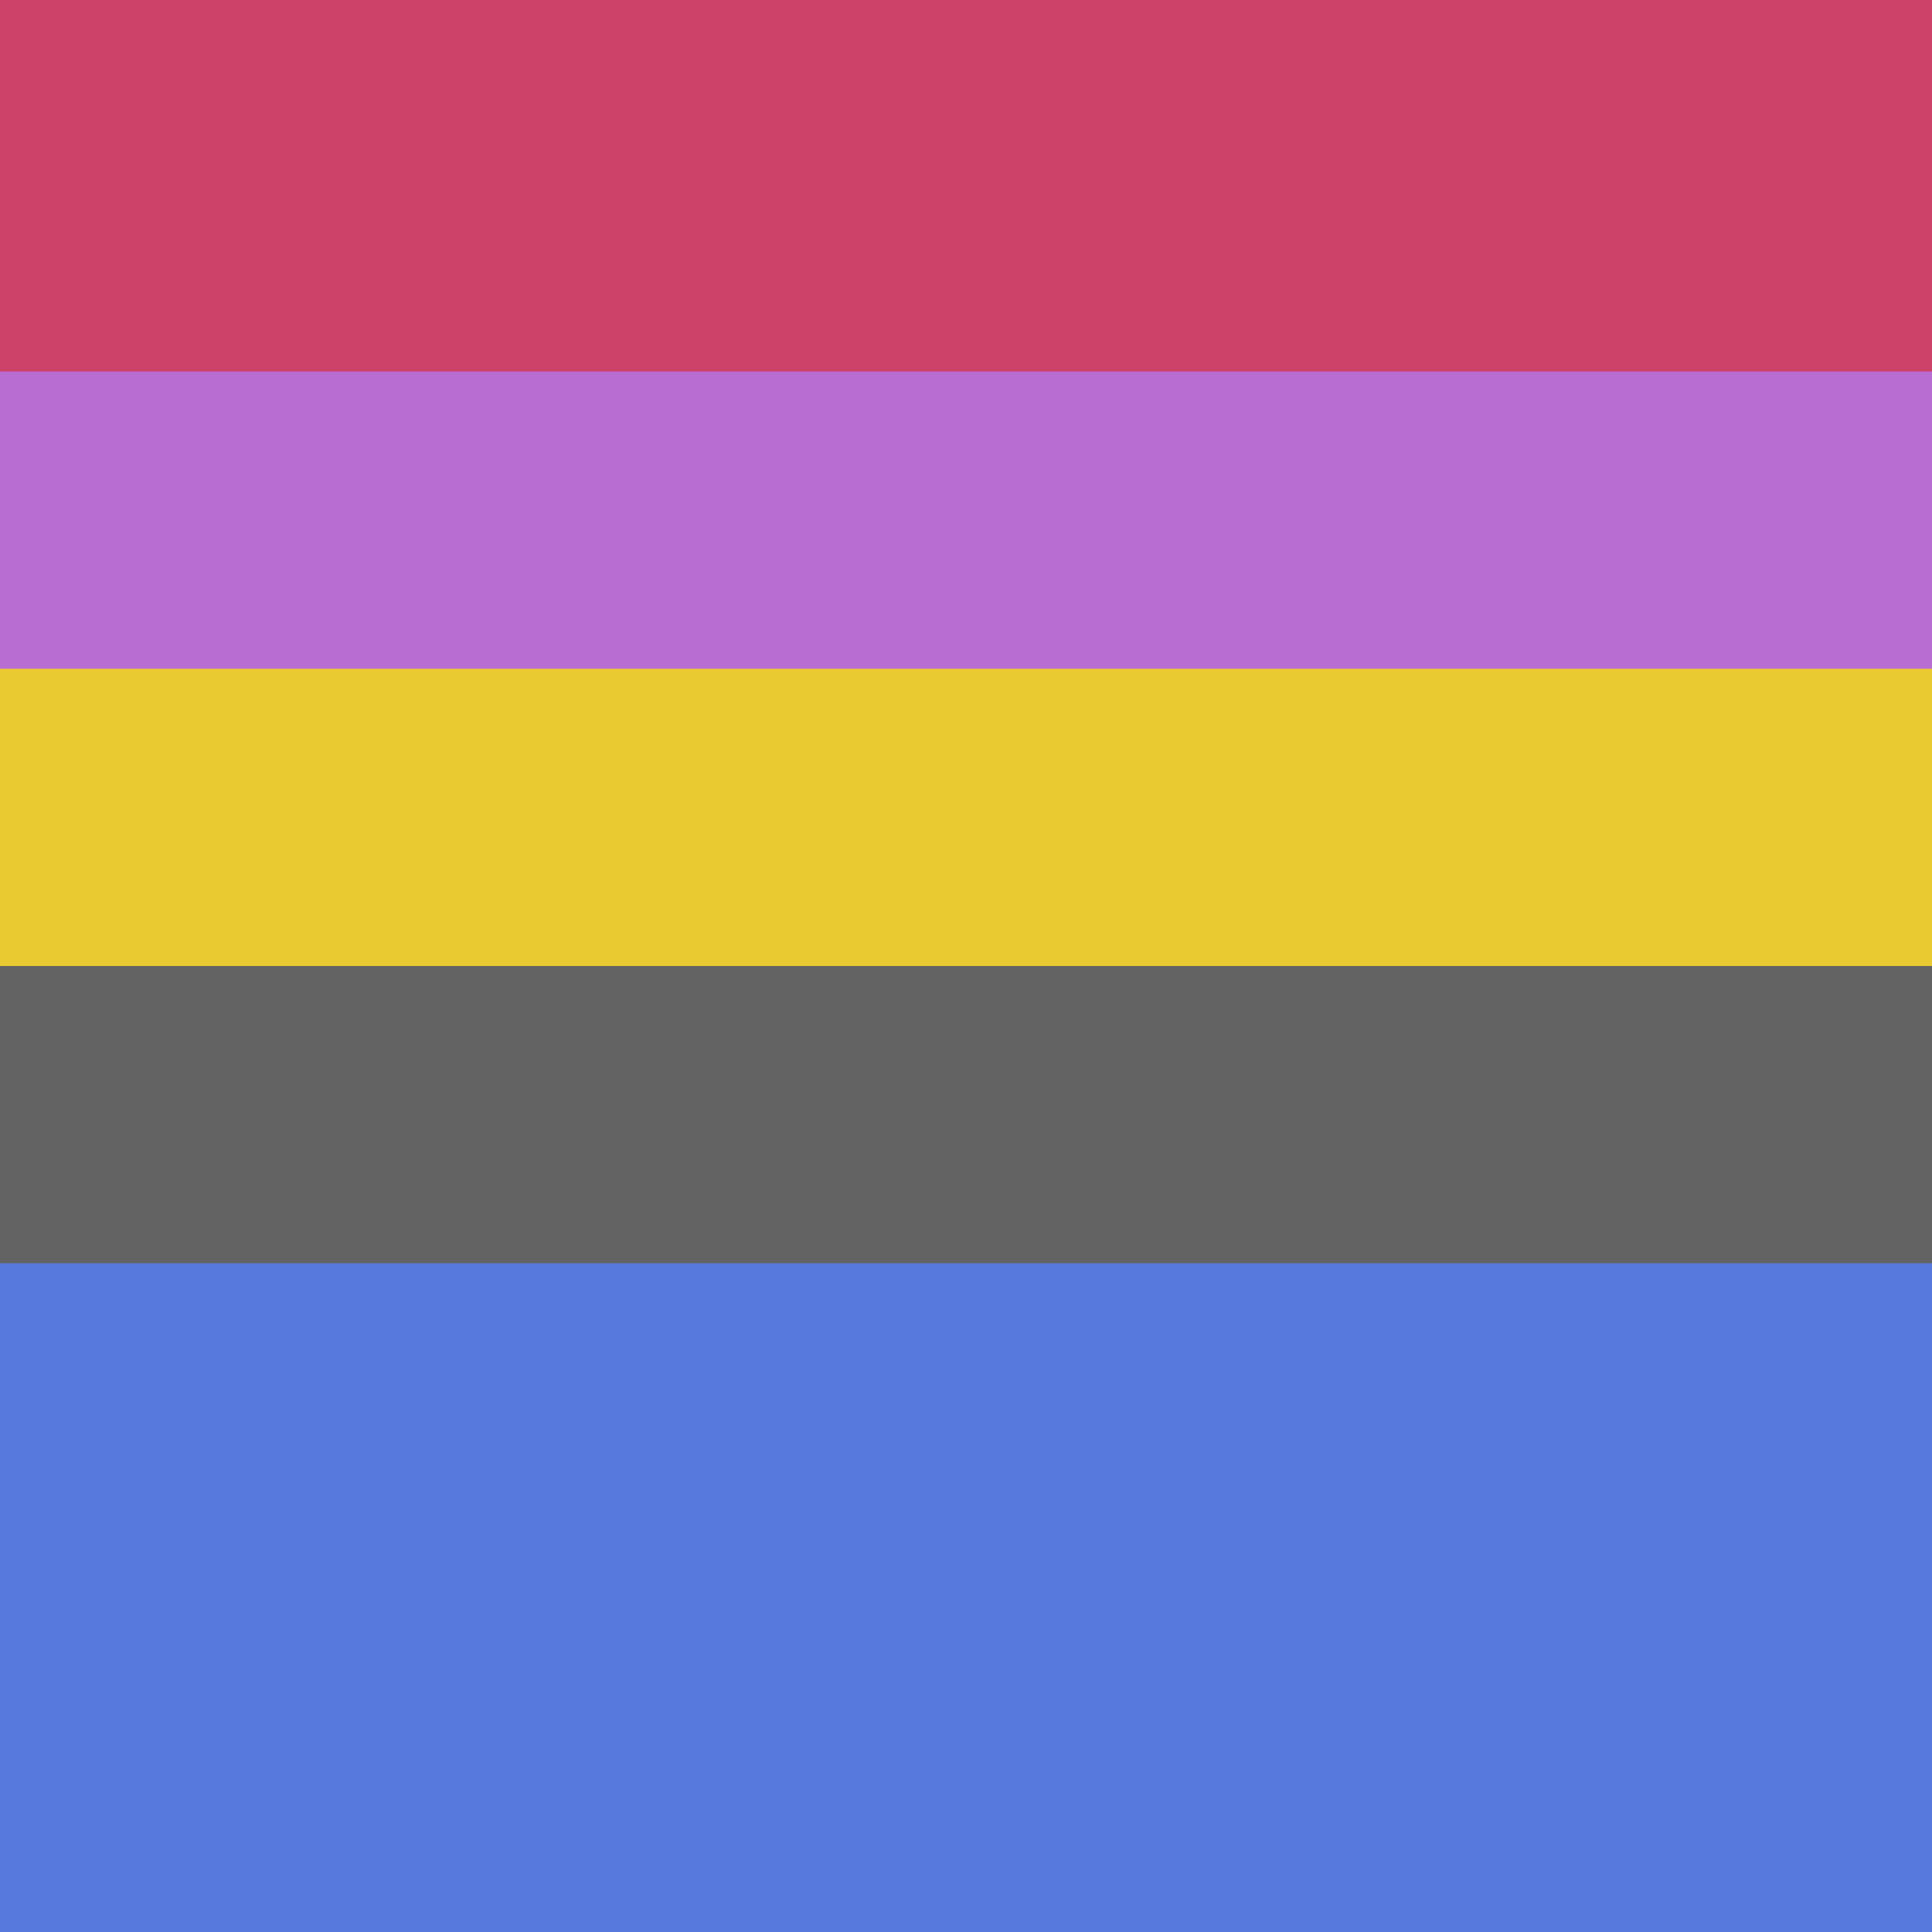
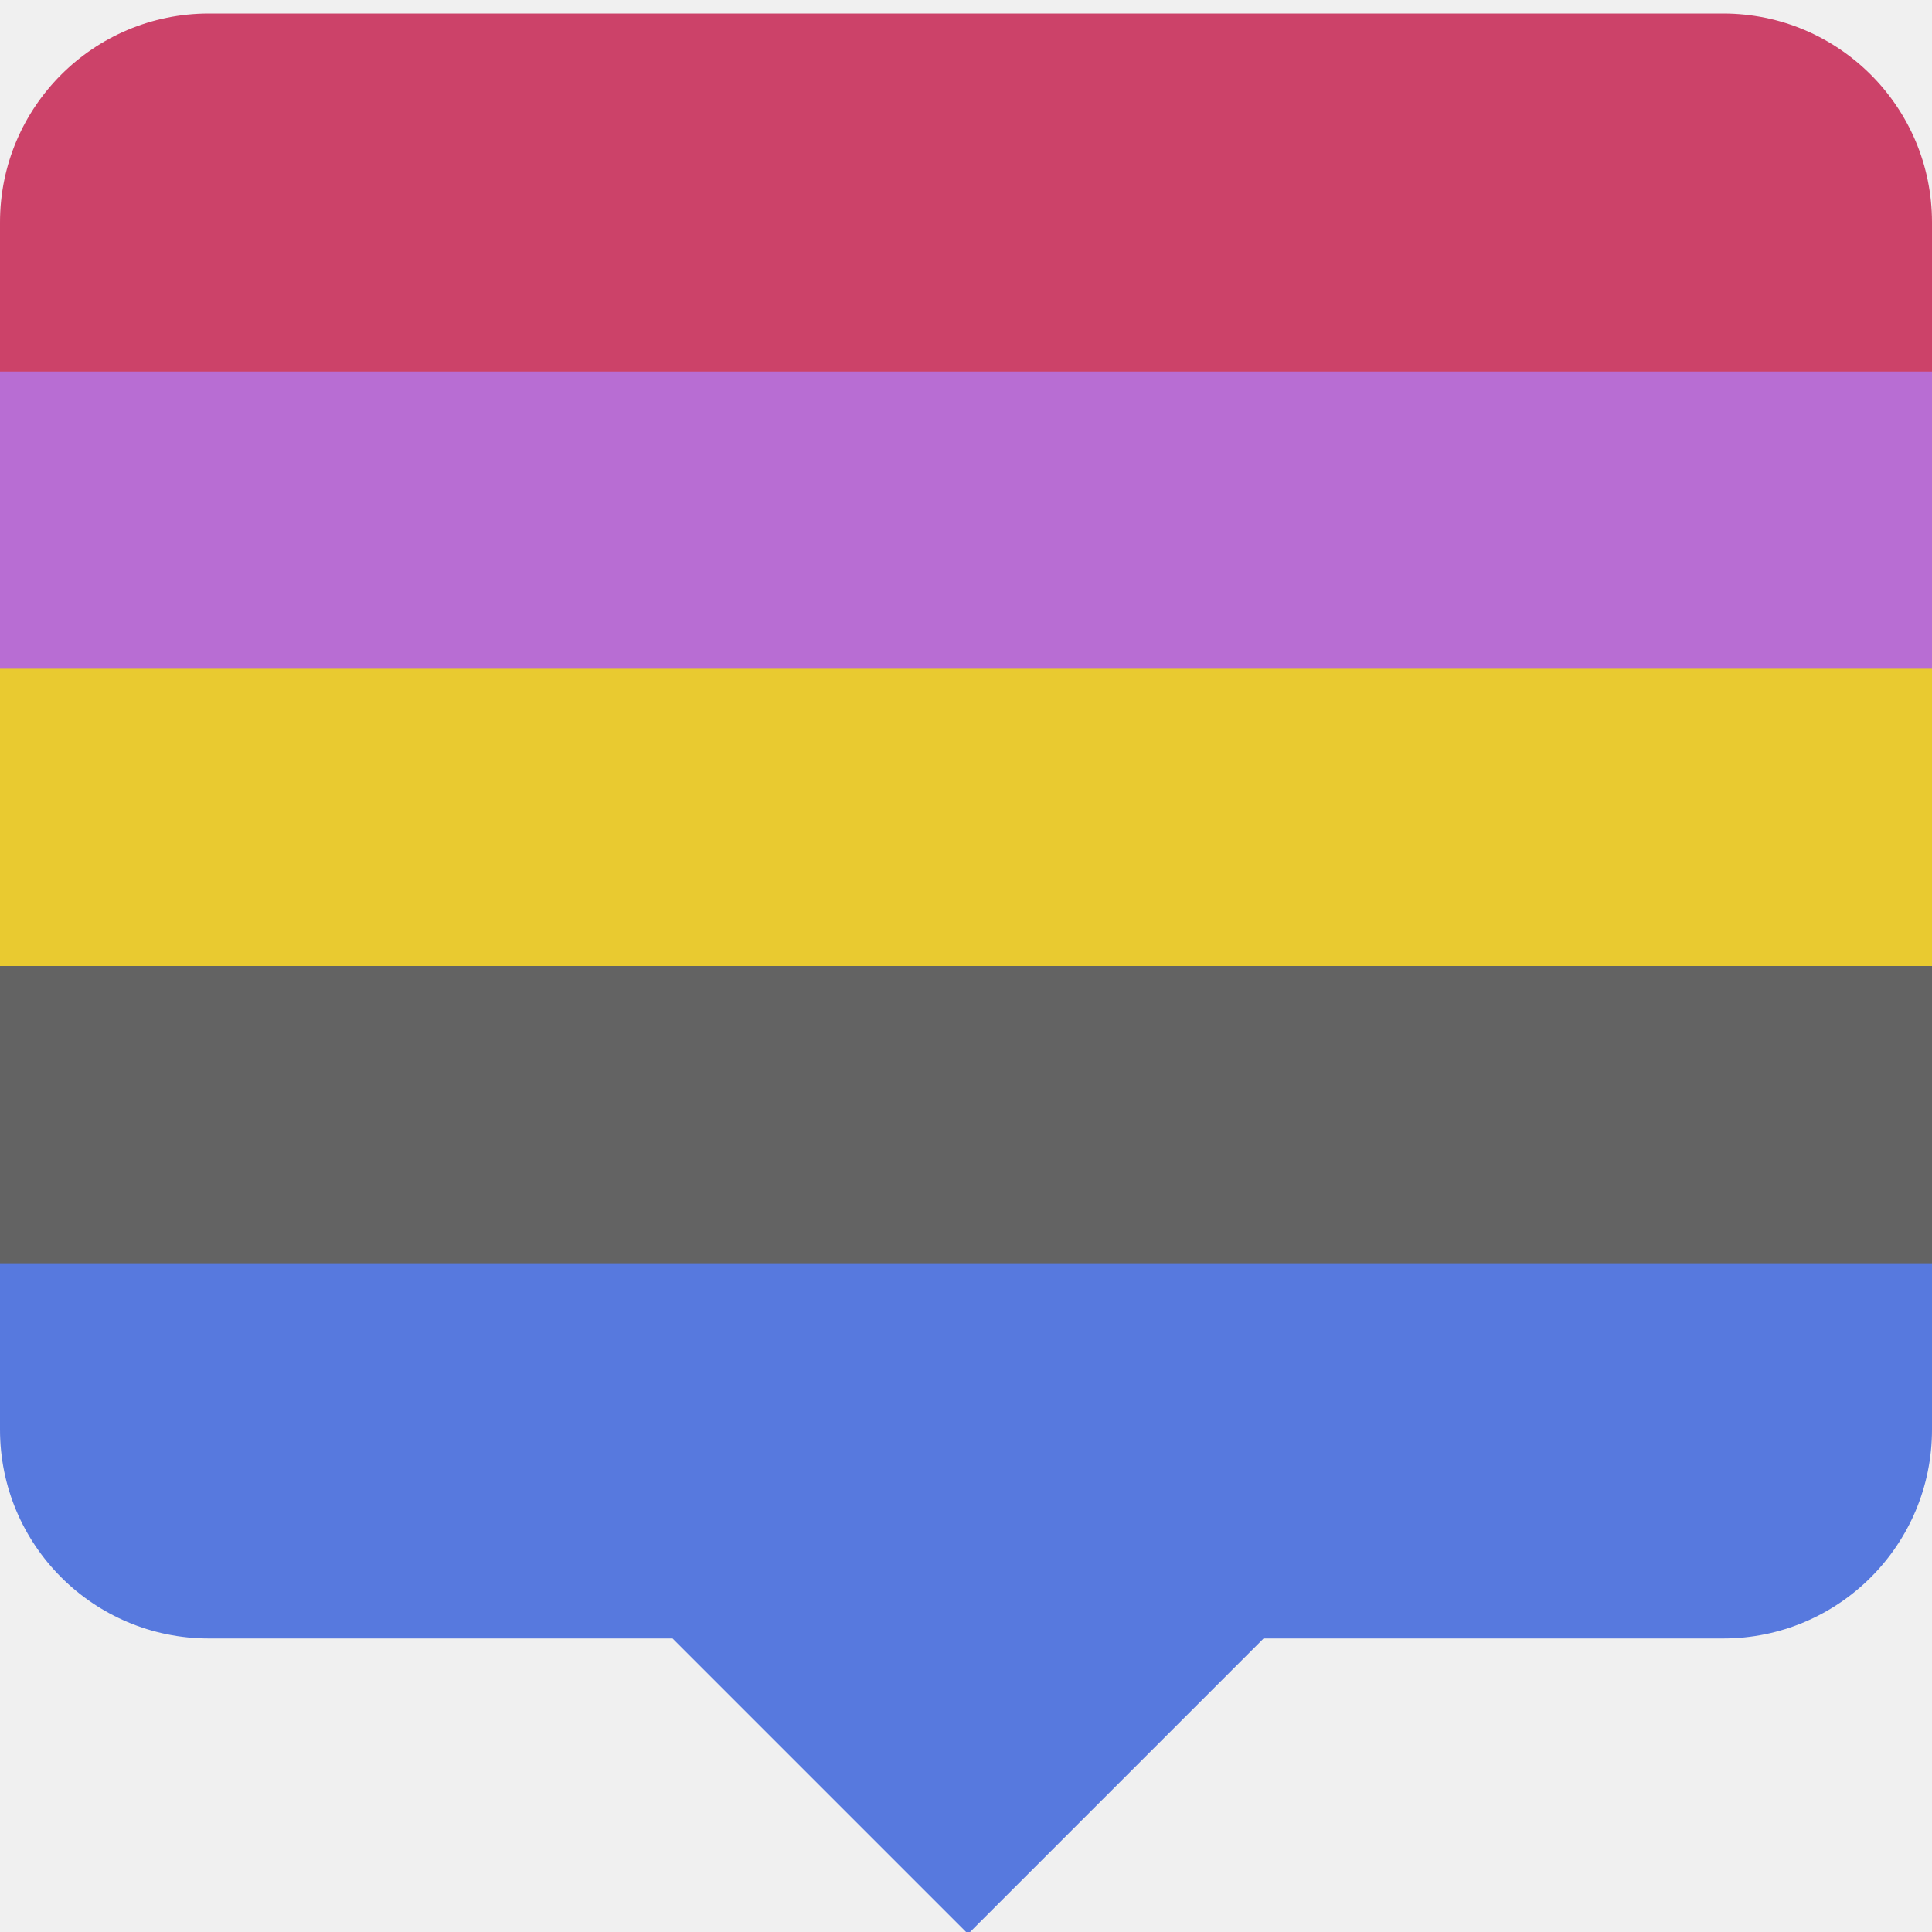
- <svg xmlns="http://www.w3.org/2000/svg" fill="none" viewBox="0 0 26 26">
-   <g clip-path="url(#androgyne__clip0)">
-     <path fill="#182DB7" d="M-1.25 20.625h31.313v7.313H-1.25z" />
-     <path fill-rule="evenodd" clip-rule="evenodd" d="M-3 1h28v20H-3V1z" fill="#000" />
-     <path fill-rule="evenodd" clip-rule="evenodd" d="M-4 0h30v7.5H-4V0z" fill="#CC4269" />
-     <path fill-rule="evenodd" clip-rule="evenodd" d="M-4 5h30v6H-4V5z" fill="#B86DD3" />
-     <path fill-rule="evenodd" clip-rule="evenodd" d="M-4 9h30v6H-4V9z" fill="#E9CA30" />
-     <path fill-rule="evenodd" clip-rule="evenodd" d="M-4 13h30v6H-4v-6z" fill="#636363" />
-     <path fill-rule="evenodd" clip-rule="evenodd" d="M-4 17h30v11H-4V17z" fill="#5779DE" />
+ <svg xmlns="http://www.w3.org/2000/svg" width="26" height="26" viewBox="0 0 26 26" fill="none">
+   <g clip-path="url(#clip0)">
+     <mask id="mask0" mask-type="alpha" maskUnits="userSpaceOnUse" x="0" y="0" width="26" height="27">
+       <path fill-rule="evenodd" clip-rule="evenodd" d="M2.811 0.182C1.258 0.182 0 1.44 0 2.992V19.239C0 20.792 1.259 22.05 2.811 22.05H9.051L13.028 26.027L17.005 22.05H23.189C24.742 22.05 26 20.792 26 19.239V2.992C26 1.44 24.741 0.182 23.189 0.182H2.811Z" fill="#C4C4C4" />
+     </mask>
+     <g mask="url(#mask0)">
+       <rect x="-1.25" y="20.625" width="31.312" height="7.312" fill="#182DB7" />
+       <path fill-rule="evenodd" clip-rule="evenodd" d="M-3 1H25V21H-3V1Z" fill="black" />
+       <path fill-rule="evenodd" clip-rule="evenodd" d="M-4 0H26V7.5H-4V0Z" fill="#CC4269" />
+       <path fill-rule="evenodd" clip-rule="evenodd" d="M-4 5H26V11H-4V5Z" fill="#B86DD3" />
+       <path fill-rule="evenodd" clip-rule="evenodd" d="M-4 9H26V15H-4V9Z" fill="#E9CA30" />
+       <path fill-rule="evenodd" clip-rule="evenodd" d="M-4 13H26V19H-4V13Z" fill="#636363" />
+       <path fill-rule="evenodd" clip-rule="evenodd" d="M-4 17H26V28H-4V17Z" fill="#5779DE" />
+     </g>
  </g>
  <defs>
-     <clipPath id="androgyne__clip0">
-       <path fill="#fff" d="M0 0h26v26H0z" />
+     <clipPath id="clip0">
+       <rect width="26" height="26" fill="white" />
    </clipPath>
  </defs>
</svg>
